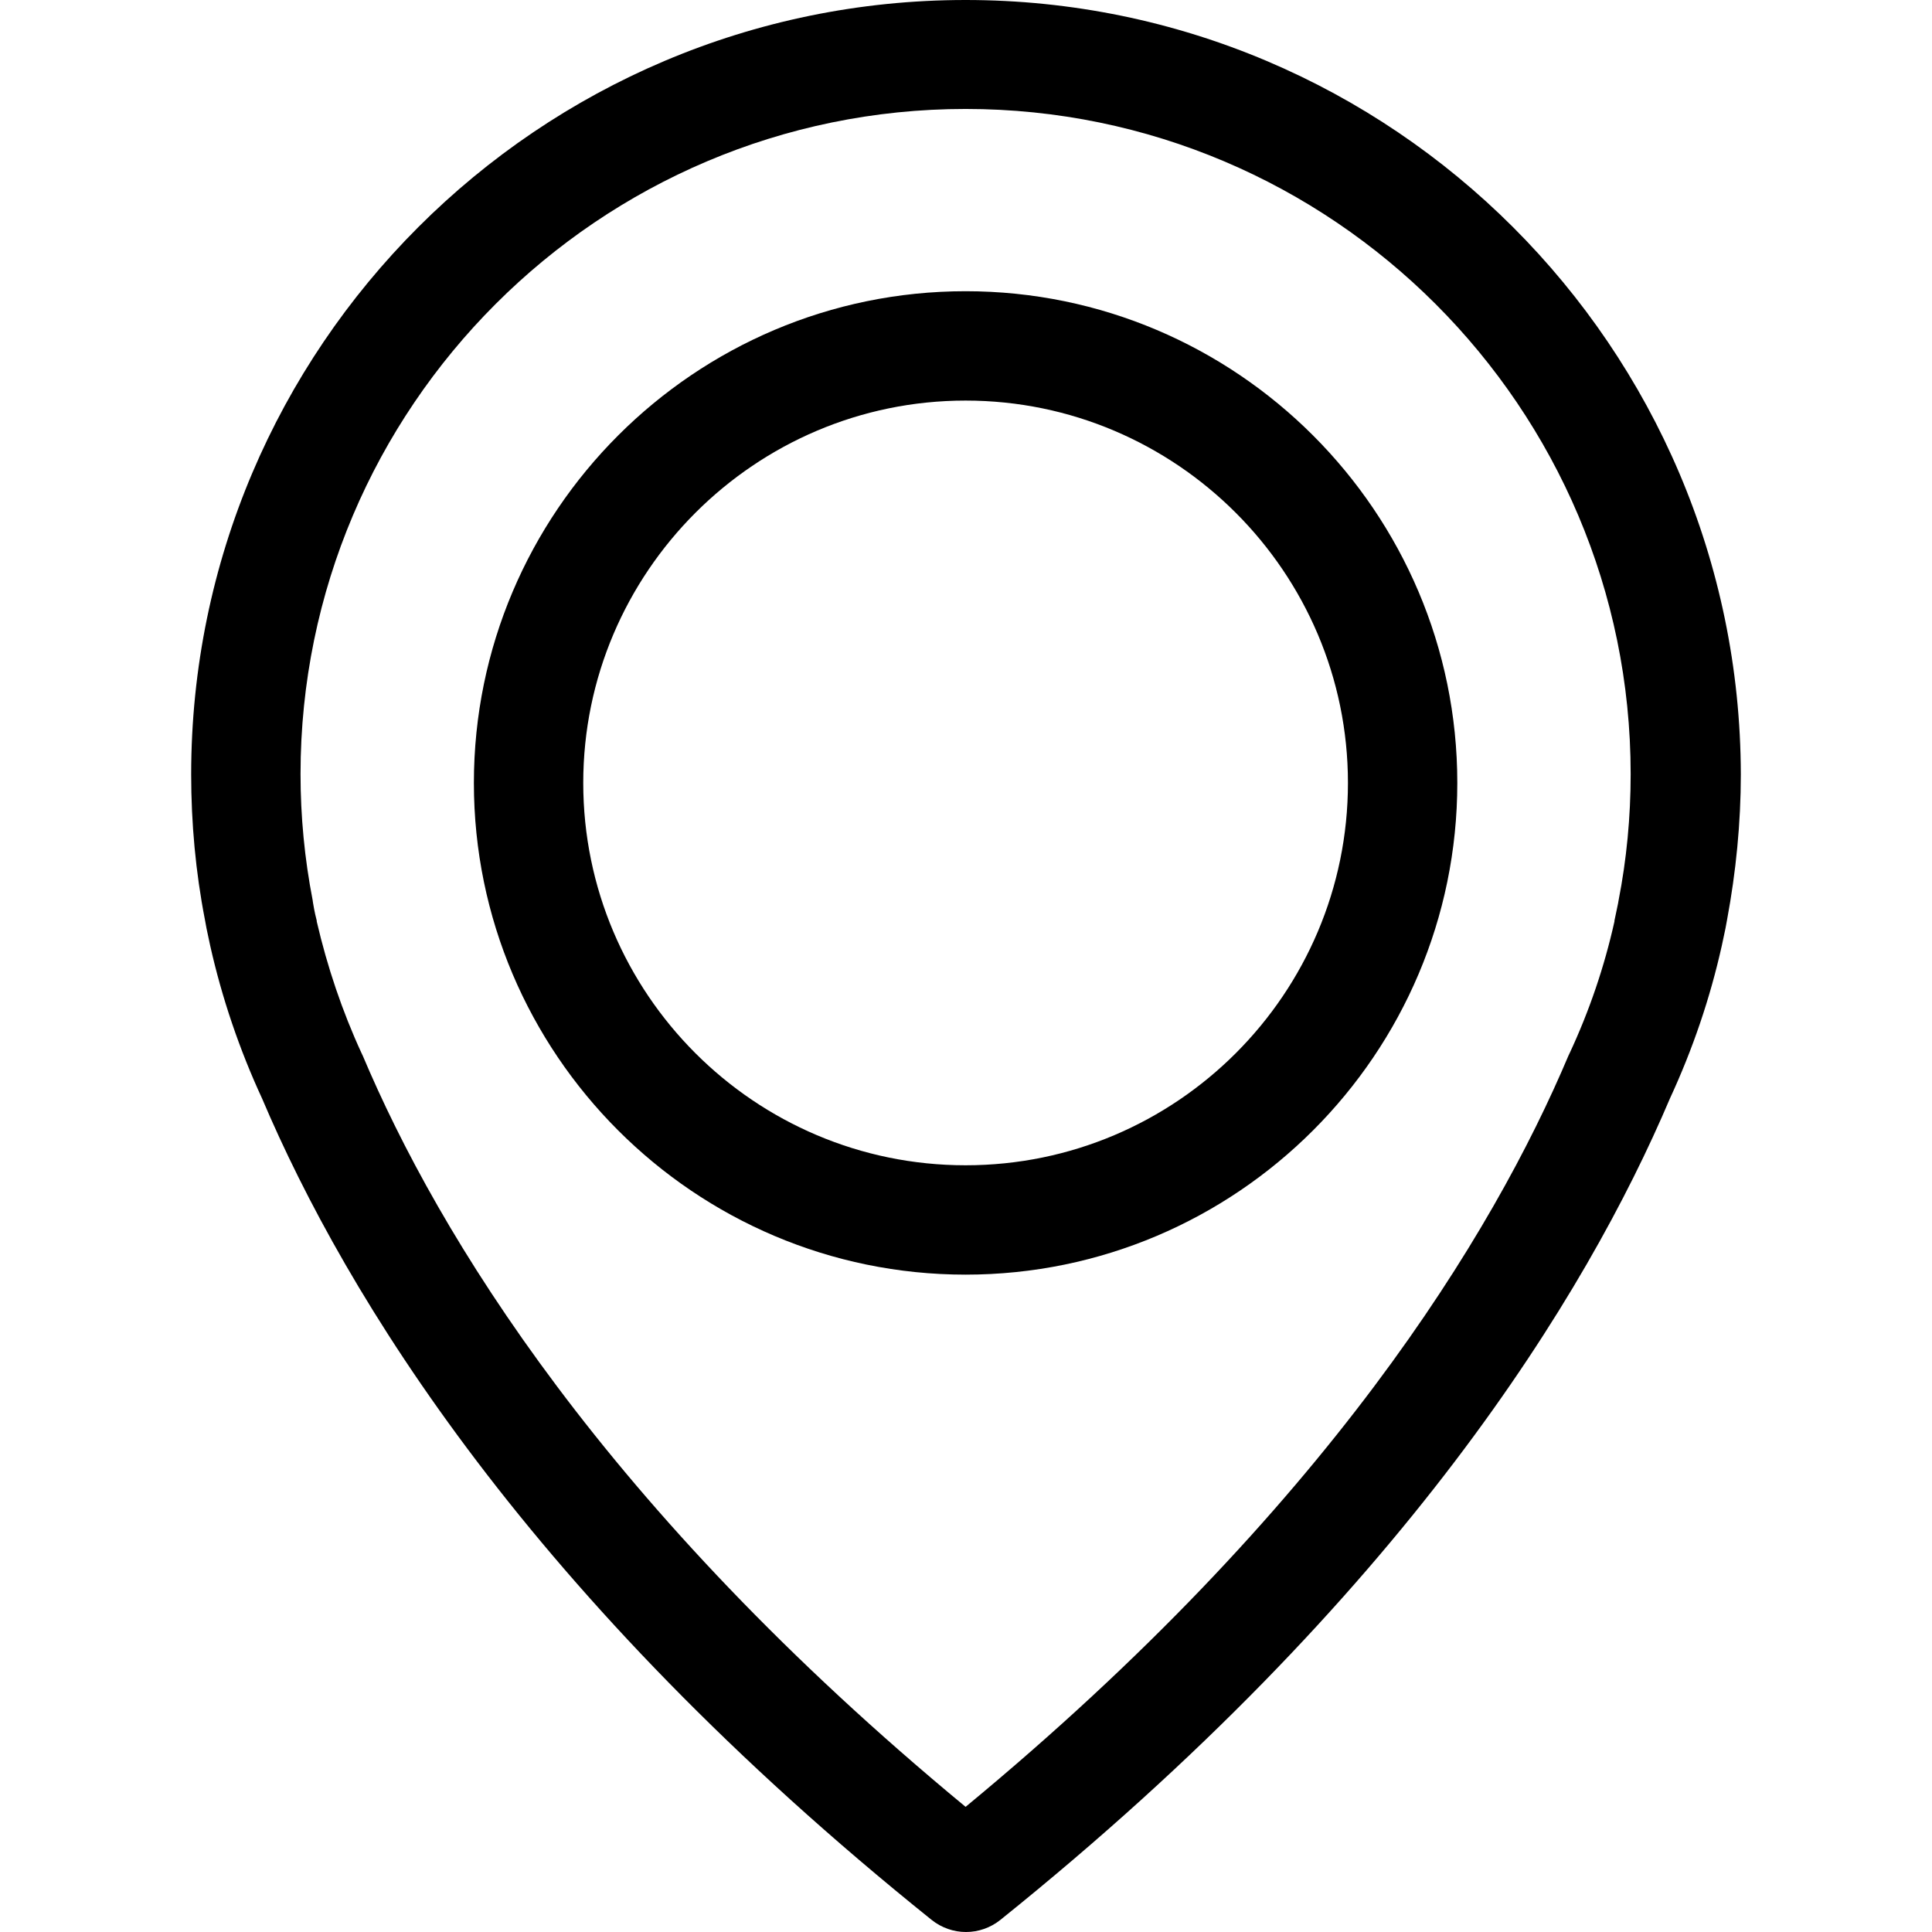
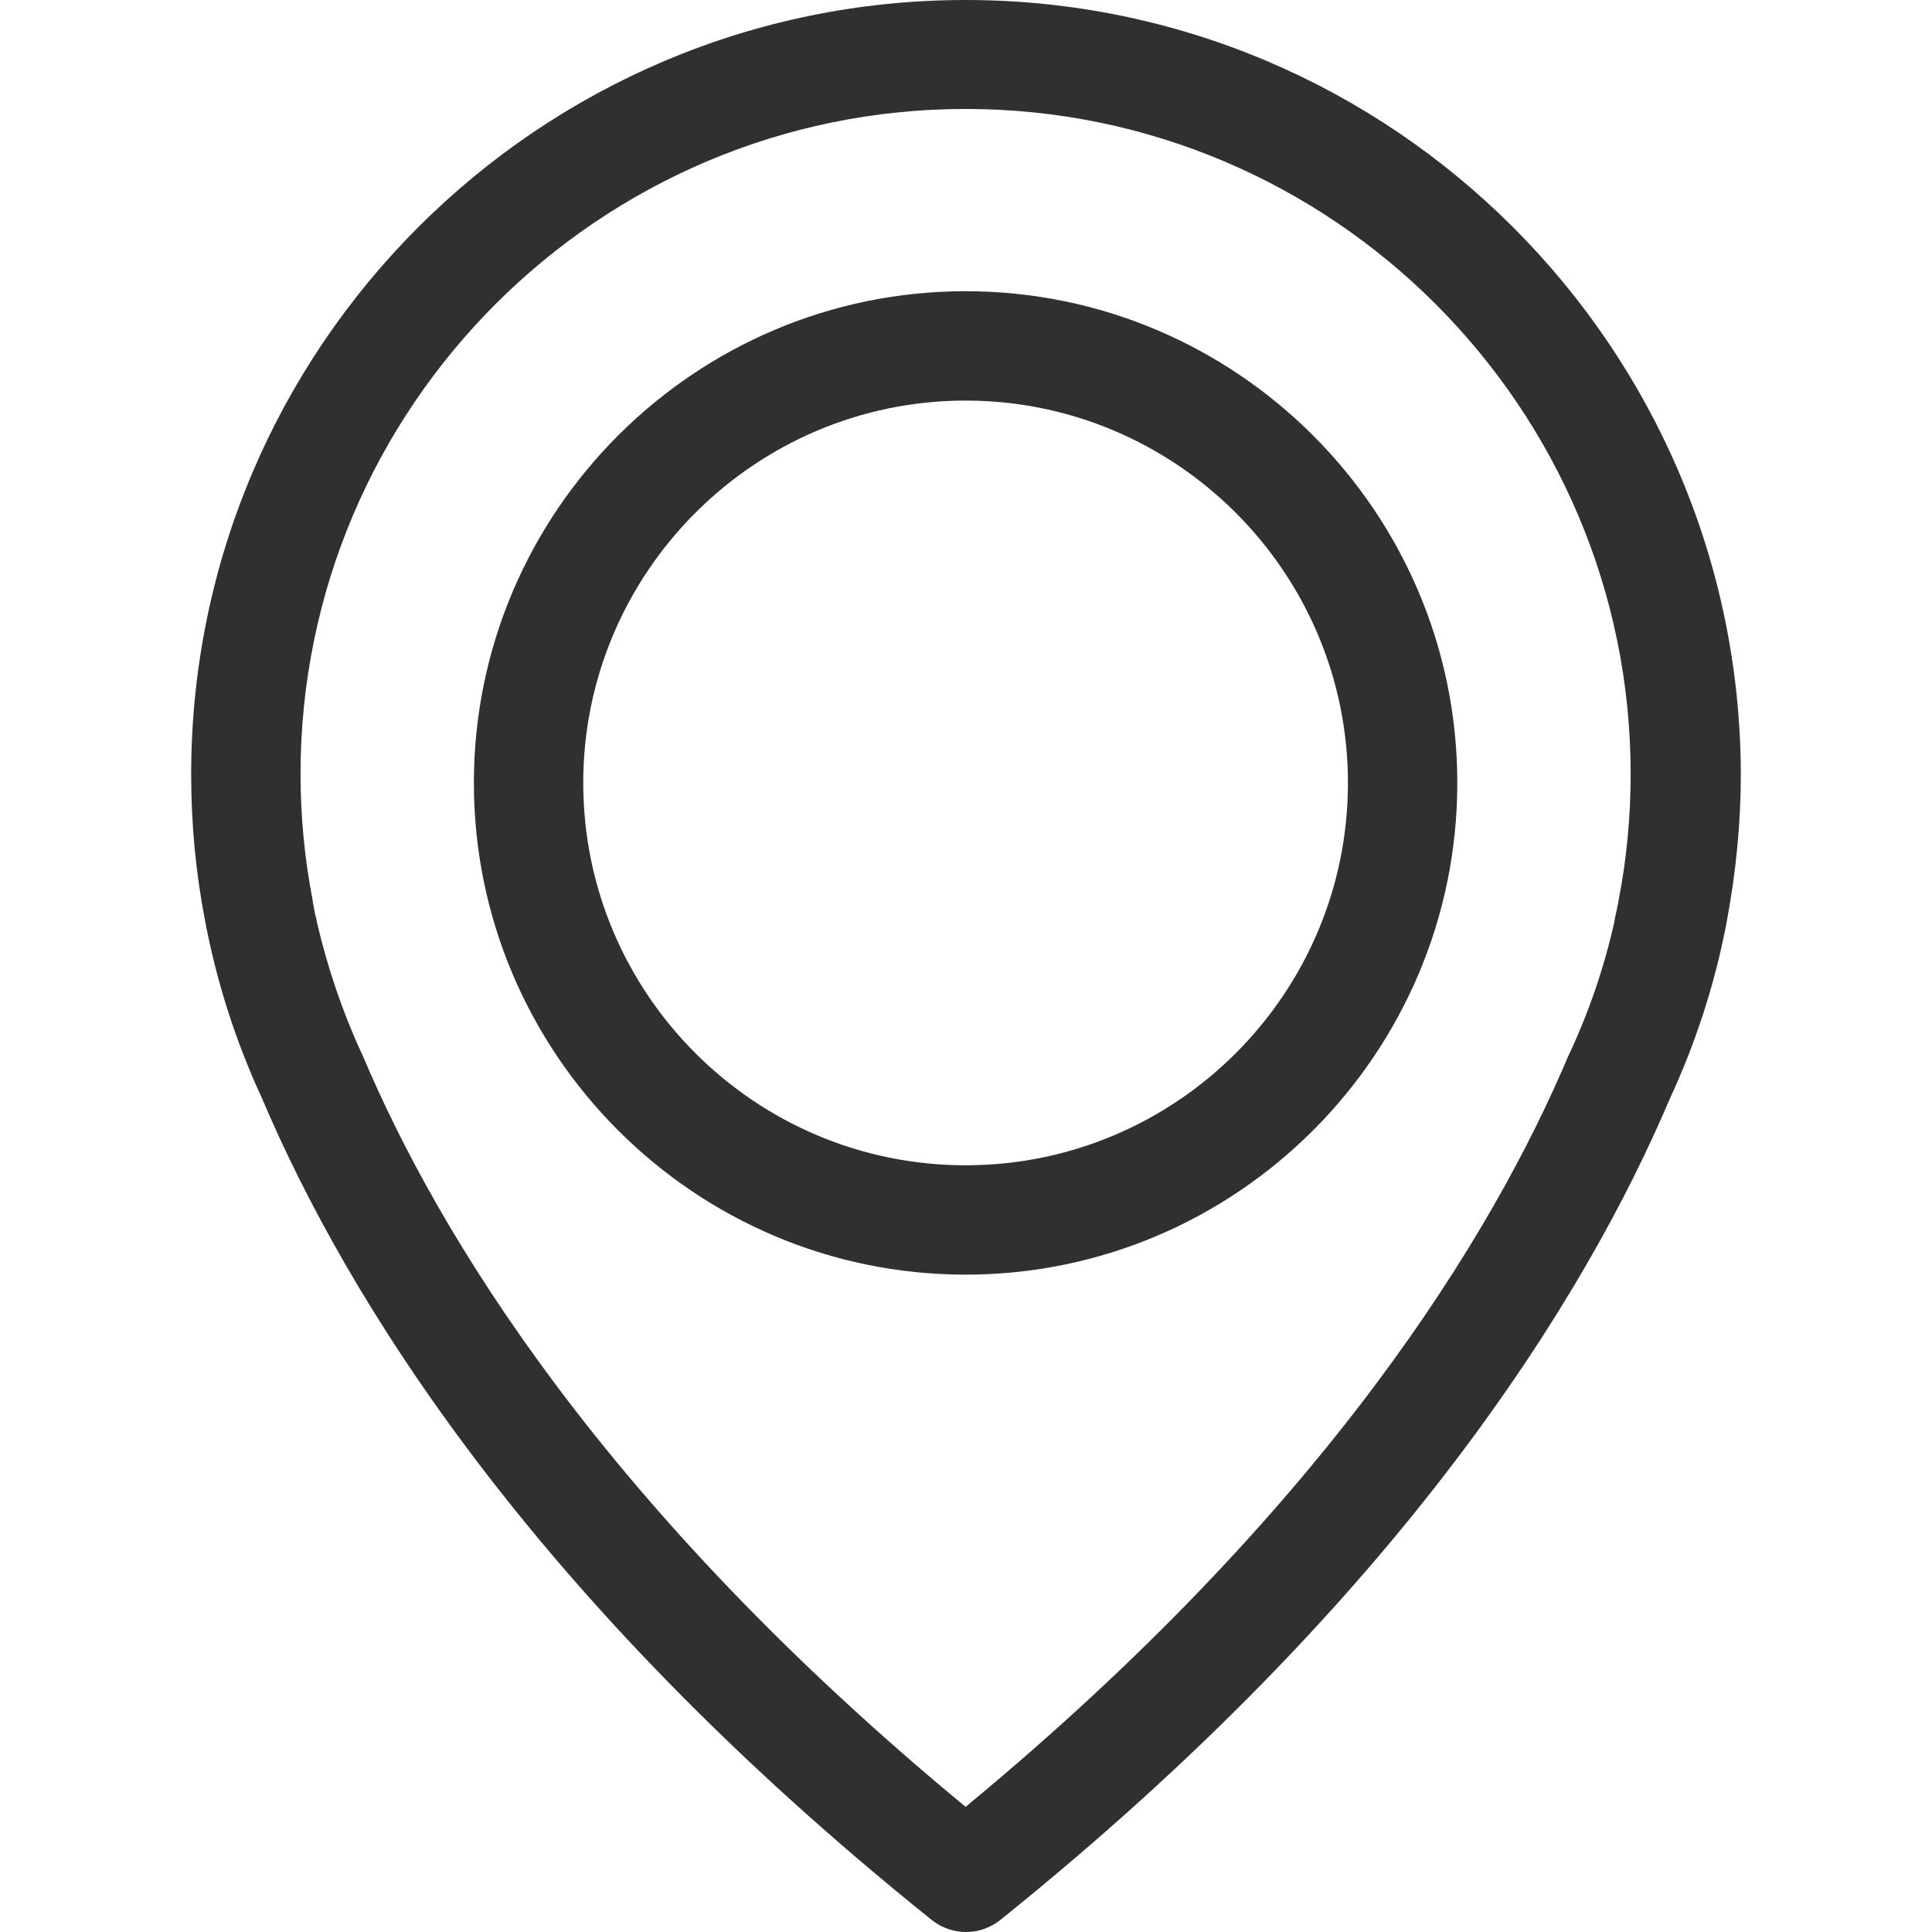
<svg xmlns="http://www.w3.org/2000/svg" version="1.1" id="Capa_1" x="0px" y="0px" viewBox="0 0 477 477" style="enable-background:new 0 0 477 477;" xml:space="preserve">
+   <style type="text/css">
+ 	.st0{fill:#303030;}
+ </style>
  <g>
    <g>
-       <path d="M238.4,0C133,0,47.2,85.8,47.2,191.2c0,12,1.1,24.1,3.4,35.9c0.1,0.7,0.5,2.8,1.3,6.4c2.9,12.9,7.2,25.6,12.8,37.7    c20.6,48.5,65.9,123,165.3,202.8c2.5,2,5.5,3,8.5,3s6-1,8.5-3c99.3-79.8,144.7-154.3,165.3-202.8c5.6-12.1,9.9-24.7,12.8-37.7    c0.8-3.6,1.2-5.7,1.3-6.4c2.2-11.8,3.4-23.9,3.4-35.9C429.6,85.8,343.8,0,238.4,0z M399.6,222.4c0,0.2-0.1,0.4-0.1,0.6    c-0.1,0.5-0.4,2-0.9,4.3c0,0.1,0,0.1,0,0.2c-2.5,11.2-6.2,22.1-11.1,32.6c-0.1,0.1-0.1,0.3-0.2,0.4    c-18.7,44.3-59.7,111.9-148.9,185.6c-89.2-73.7-130.2-141.3-148.9-185.6c-0.1-0.1-0.1-0.3-0.2-0.4c-4.8-10.4-8.5-21.4-11.1-32.6    c0-0.1,0-0.1,0-0.2c-0.6-2.3-0.8-3.8-0.9-4.3c0-0.2-0.1-0.4-0.1-0.7c-2-10.3-3-20.7-3-31.2c0-90.5,73.7-164.2,164.2-164.2    s164.2,73.7,164.2,164.2C402.6,201.7,401.6,212.2,399.6,222.4z" />
-       <path d="M238.4,71.9c-66.9,0-121.4,54.5-121.4,121.4s54.5,121.4,121.4,121.4s121.4-54.5,121.4-121.4S305.3,71.9,238.4,71.9z     M238.4,287.7c-52.1,0-94.4-42.4-94.4-94.4s42.4-94.4,94.4-94.4s94.4,42.4,94.4,94.4S290.5,287.7,238.4,287.7z" />
+       <path class="st0" d="M238.4,0C133,0,47.2,85.8,47.2,191.2c0,12,1.1,24.1,3.4,35.9c0.1,0.7,0.5,2.8,1.3,6.4    c2.9,12.9,7.2,25.6,12.8,37.7c20.6,48.5,65.9,123,165.3,202.8c2.5,2,5.5,3,8.5,3s6-1,8.5-3c99.3-79.8,144.7-154.3,165.3-202.8    c5.6-12.1,9.9-24.7,12.8-37.7c0.8-3.6,1.2-5.7,1.3-6.4c2.2-11.8,3.4-23.9,3.4-35.9C429.6,85.8,343.8,0,238.4,0z M399.6,222.4    c0,0.2-0.1,0.4-0.1,0.6c-0.1,0.5-0.4,2-0.9,4.3c0,0.1,0,0.1,0,0.2c-2.5,11.2-6.2,22.1-11.1,32.6c-0.1,0.1-0.1,0.3-0.2,0.4    c-18.7,44.3-59.7,111.9-148.9,185.6c-89.2-73.7-130.2-141.3-148.9-185.6c-0.1-0.1-0.1-0.3-0.2-0.4c-4.8-10.4-8.5-21.4-11.1-32.6    c0-0.1,0-0.1,0-0.2c-0.6-2.3-0.8-3.8-0.9-4.3c0-0.2-0.1-0.4-0.1-0.7c-2-10.3-3-20.7-3-31.2c0-90.5,73.7-164.2,164.2-164.2    s164.2,73.7,164.2,164.2C402.6,201.7,401.6,212.2,399.6,222.4z" />
+       <path class="st0" d="M238.4,71.9c-66.9,0-121.4,54.5-121.4,121.4s54.5,121.4,121.4,121.4s121.4-54.5,121.4-121.4    S305.3,71.9,238.4,71.9z M238.4,287.7c-52.1,0-94.4-42.4-94.4-94.4s42.4-94.4,94.4-94.4s94.4,42.4,94.4,94.4    S290.5,287.7,238.4,287.7z" />
    </g>
  </g>
-   <g>
- </g>
-   <g>
- </g>
-   <g>
- </g>
-   <g>
- </g>
-   <g>
- </g>
-   <g>
- </g>
-   <g>
- </g>
-   <g>
- </g>
-   <g>
- </g>
-   <g>
- </g>
-   <g>
- </g>
-   <g>
- </g>
-   <g>
- </g>
-   <g>
- </g>
-   <g>
- </g>
</svg>
